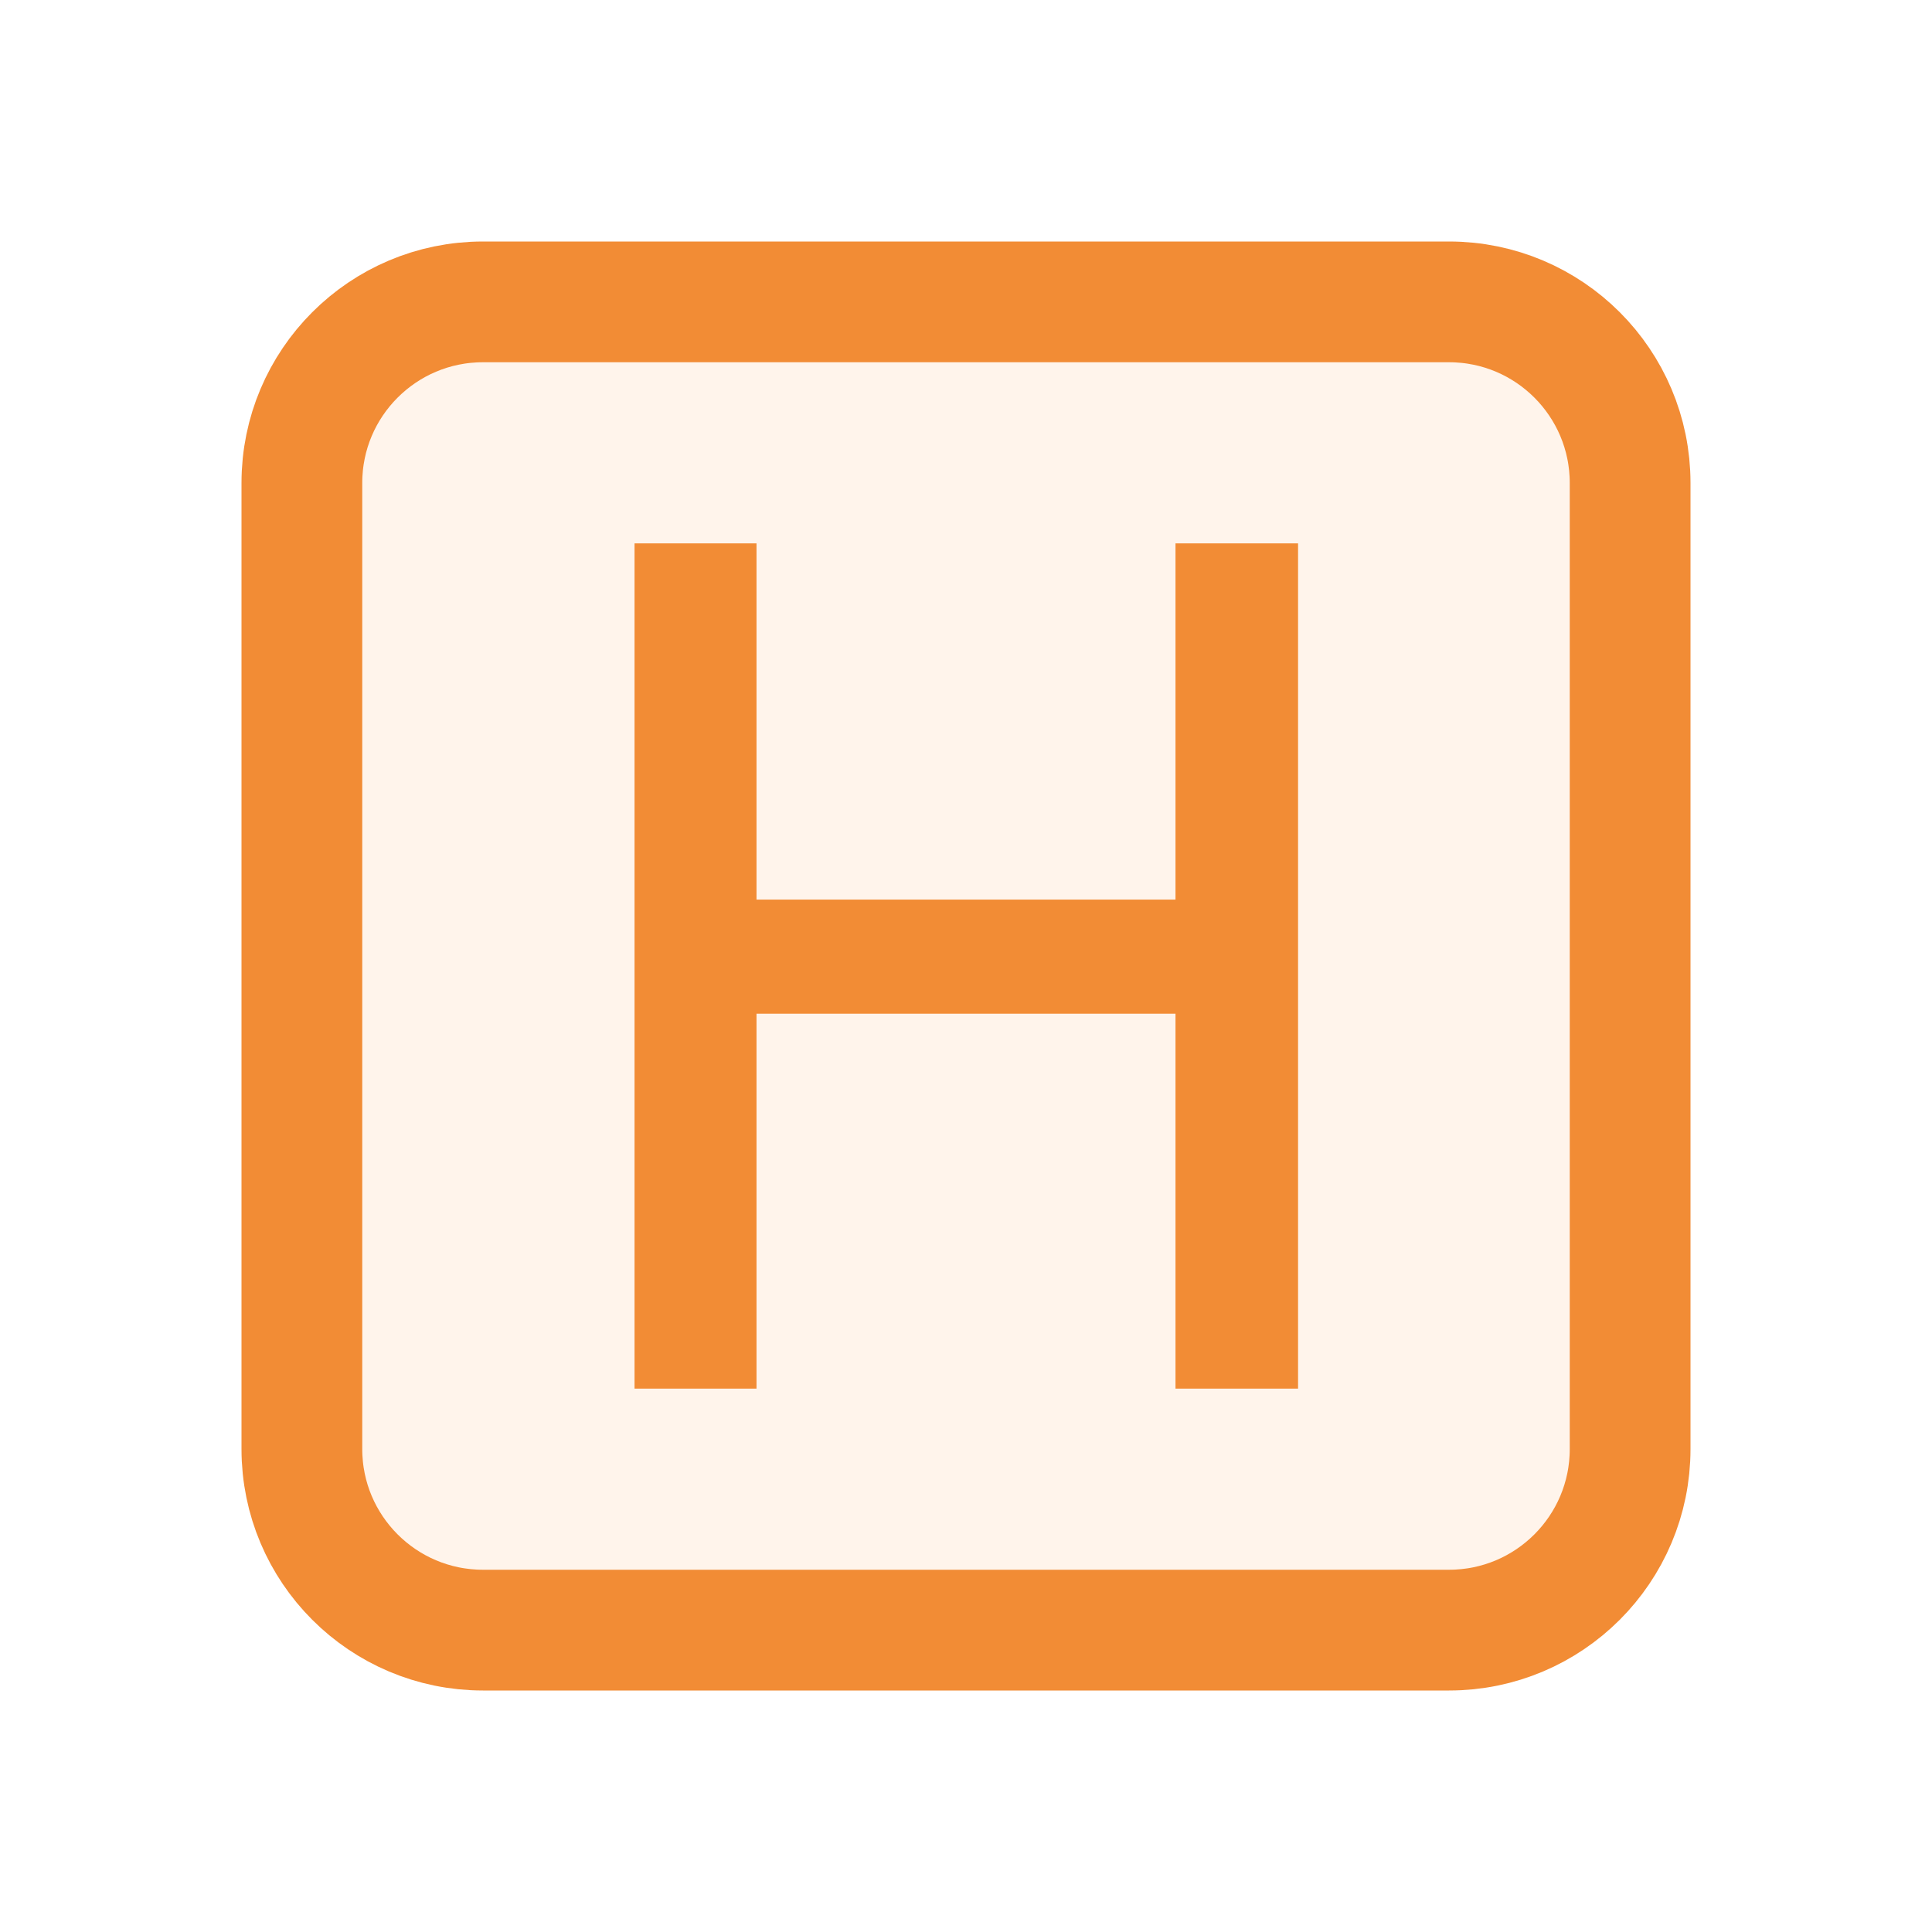
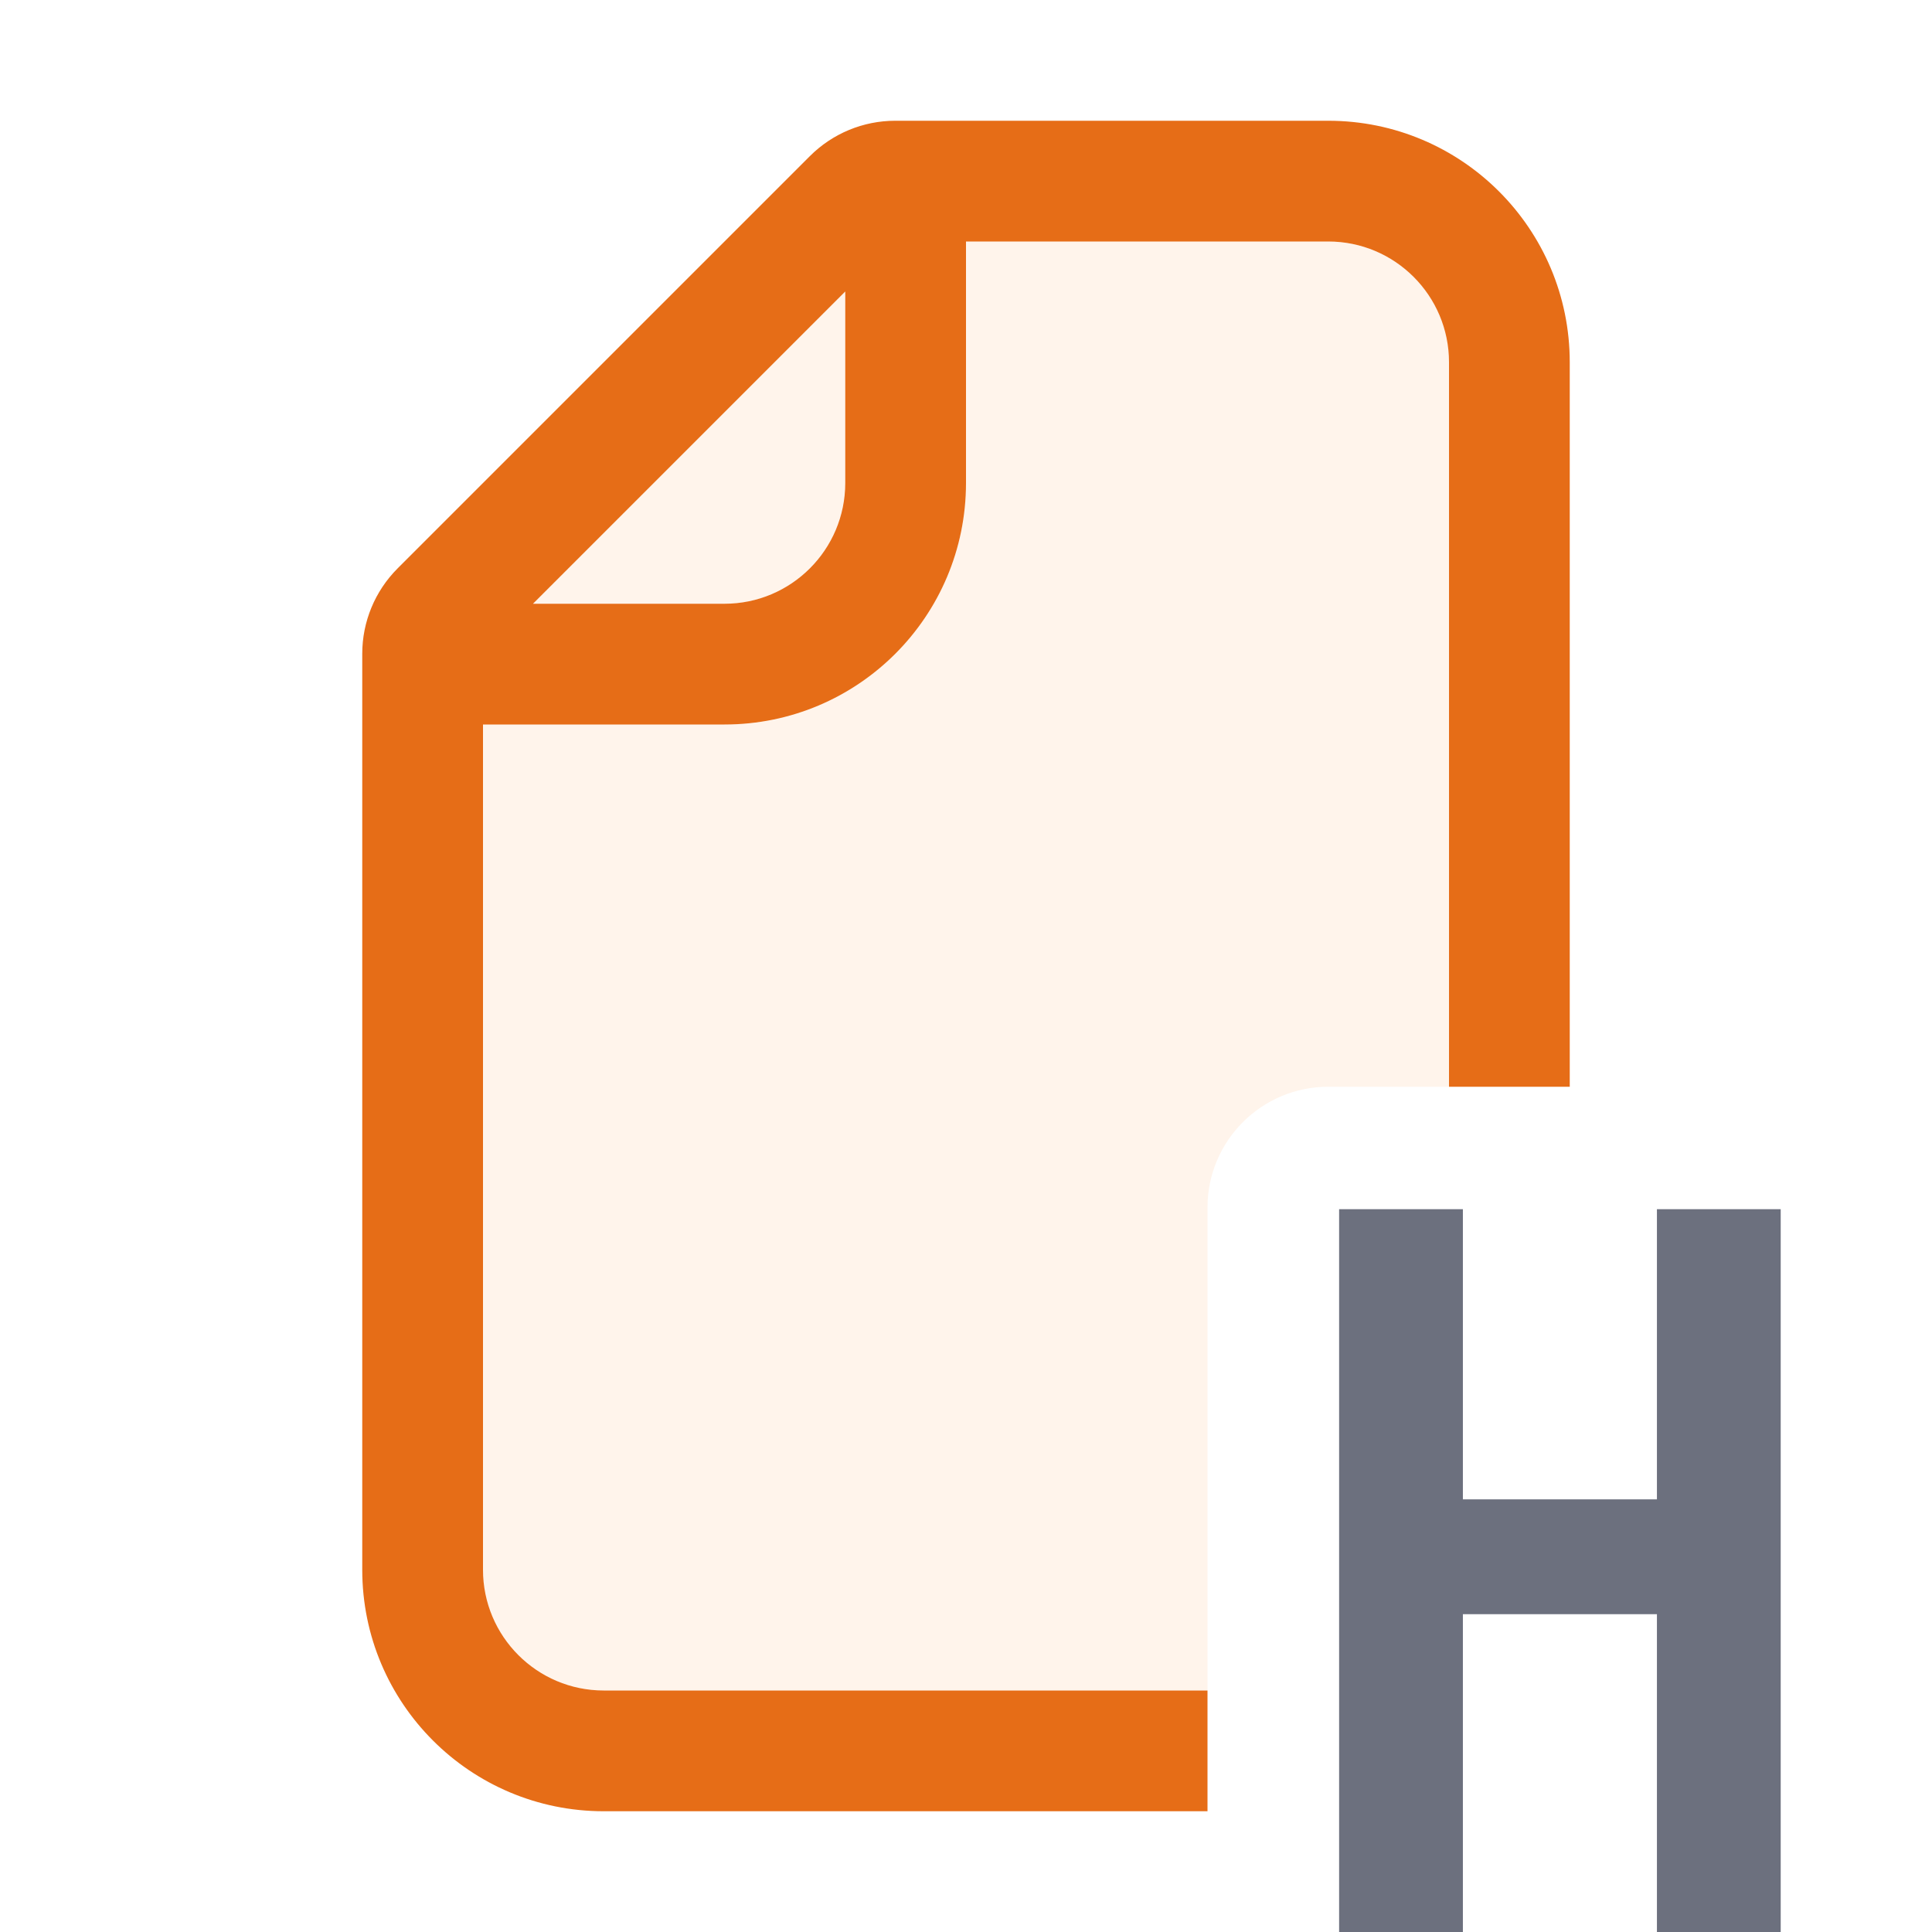
<svg xmlns="http://www.w3.org/2000/svg" width="16" height="16" viewBox="0 0 16 16" fill="none">
-   <rect x="2.5" y="2.5" width="11" height="11" rx="1.5" fill="#FFF4EB" stroke="#F28C35" />
-   <path d="M5.255 4.5H6.265V7.45H9.735V4.5H10.75V11.5H9.735V8.395H6.265V11.5H5.255V4.5Z" fill="#F28C35" />
+   <path d="M11 2C11.552 2 12 2.448 12 3V9H11C10.448 9 10 9.448 10 10V14H5C4.448 14 4 13.552 4 13V6H6C7.105 6 8 5.105 8 4V2H11Z" fill="#FFF4EB" />
+   <path d="M7 4C7 4.069 6.993 4.136 6.979 4.201C6.886 4.657 6.483 5 6 5H4.414L7 2.414V4Z" fill="#FFF4EB" />
+   <path fill-rule="evenodd" clip-rule="evenodd" d="M11 1C12.105 1 13 1.895 13 3V9H12V3C12 2.448 11.552 2 11 2H8V4C8 5.105 7.105 6 6 6H4V13C4 13.552 4.448 14 5 14H10V15H5C3.895 15 3 14.105 3 13V5.414C3 5.149 3.105 4.895 3.293 4.707L6.707 1.293C6.895 1.105 7.149 1 7.414 1H11ZM4.414 5H6C6.552 5 7 4.552 7 4V2.414L4.414 5Z" fill="#E66D17" />
+   <path d="M11.09 16V10.014H12.115V12.417H13.722V10.014H14.747V16H13.722V13.368H12.115V16H11.09Z" fill="#6C707E" />
</svg>
